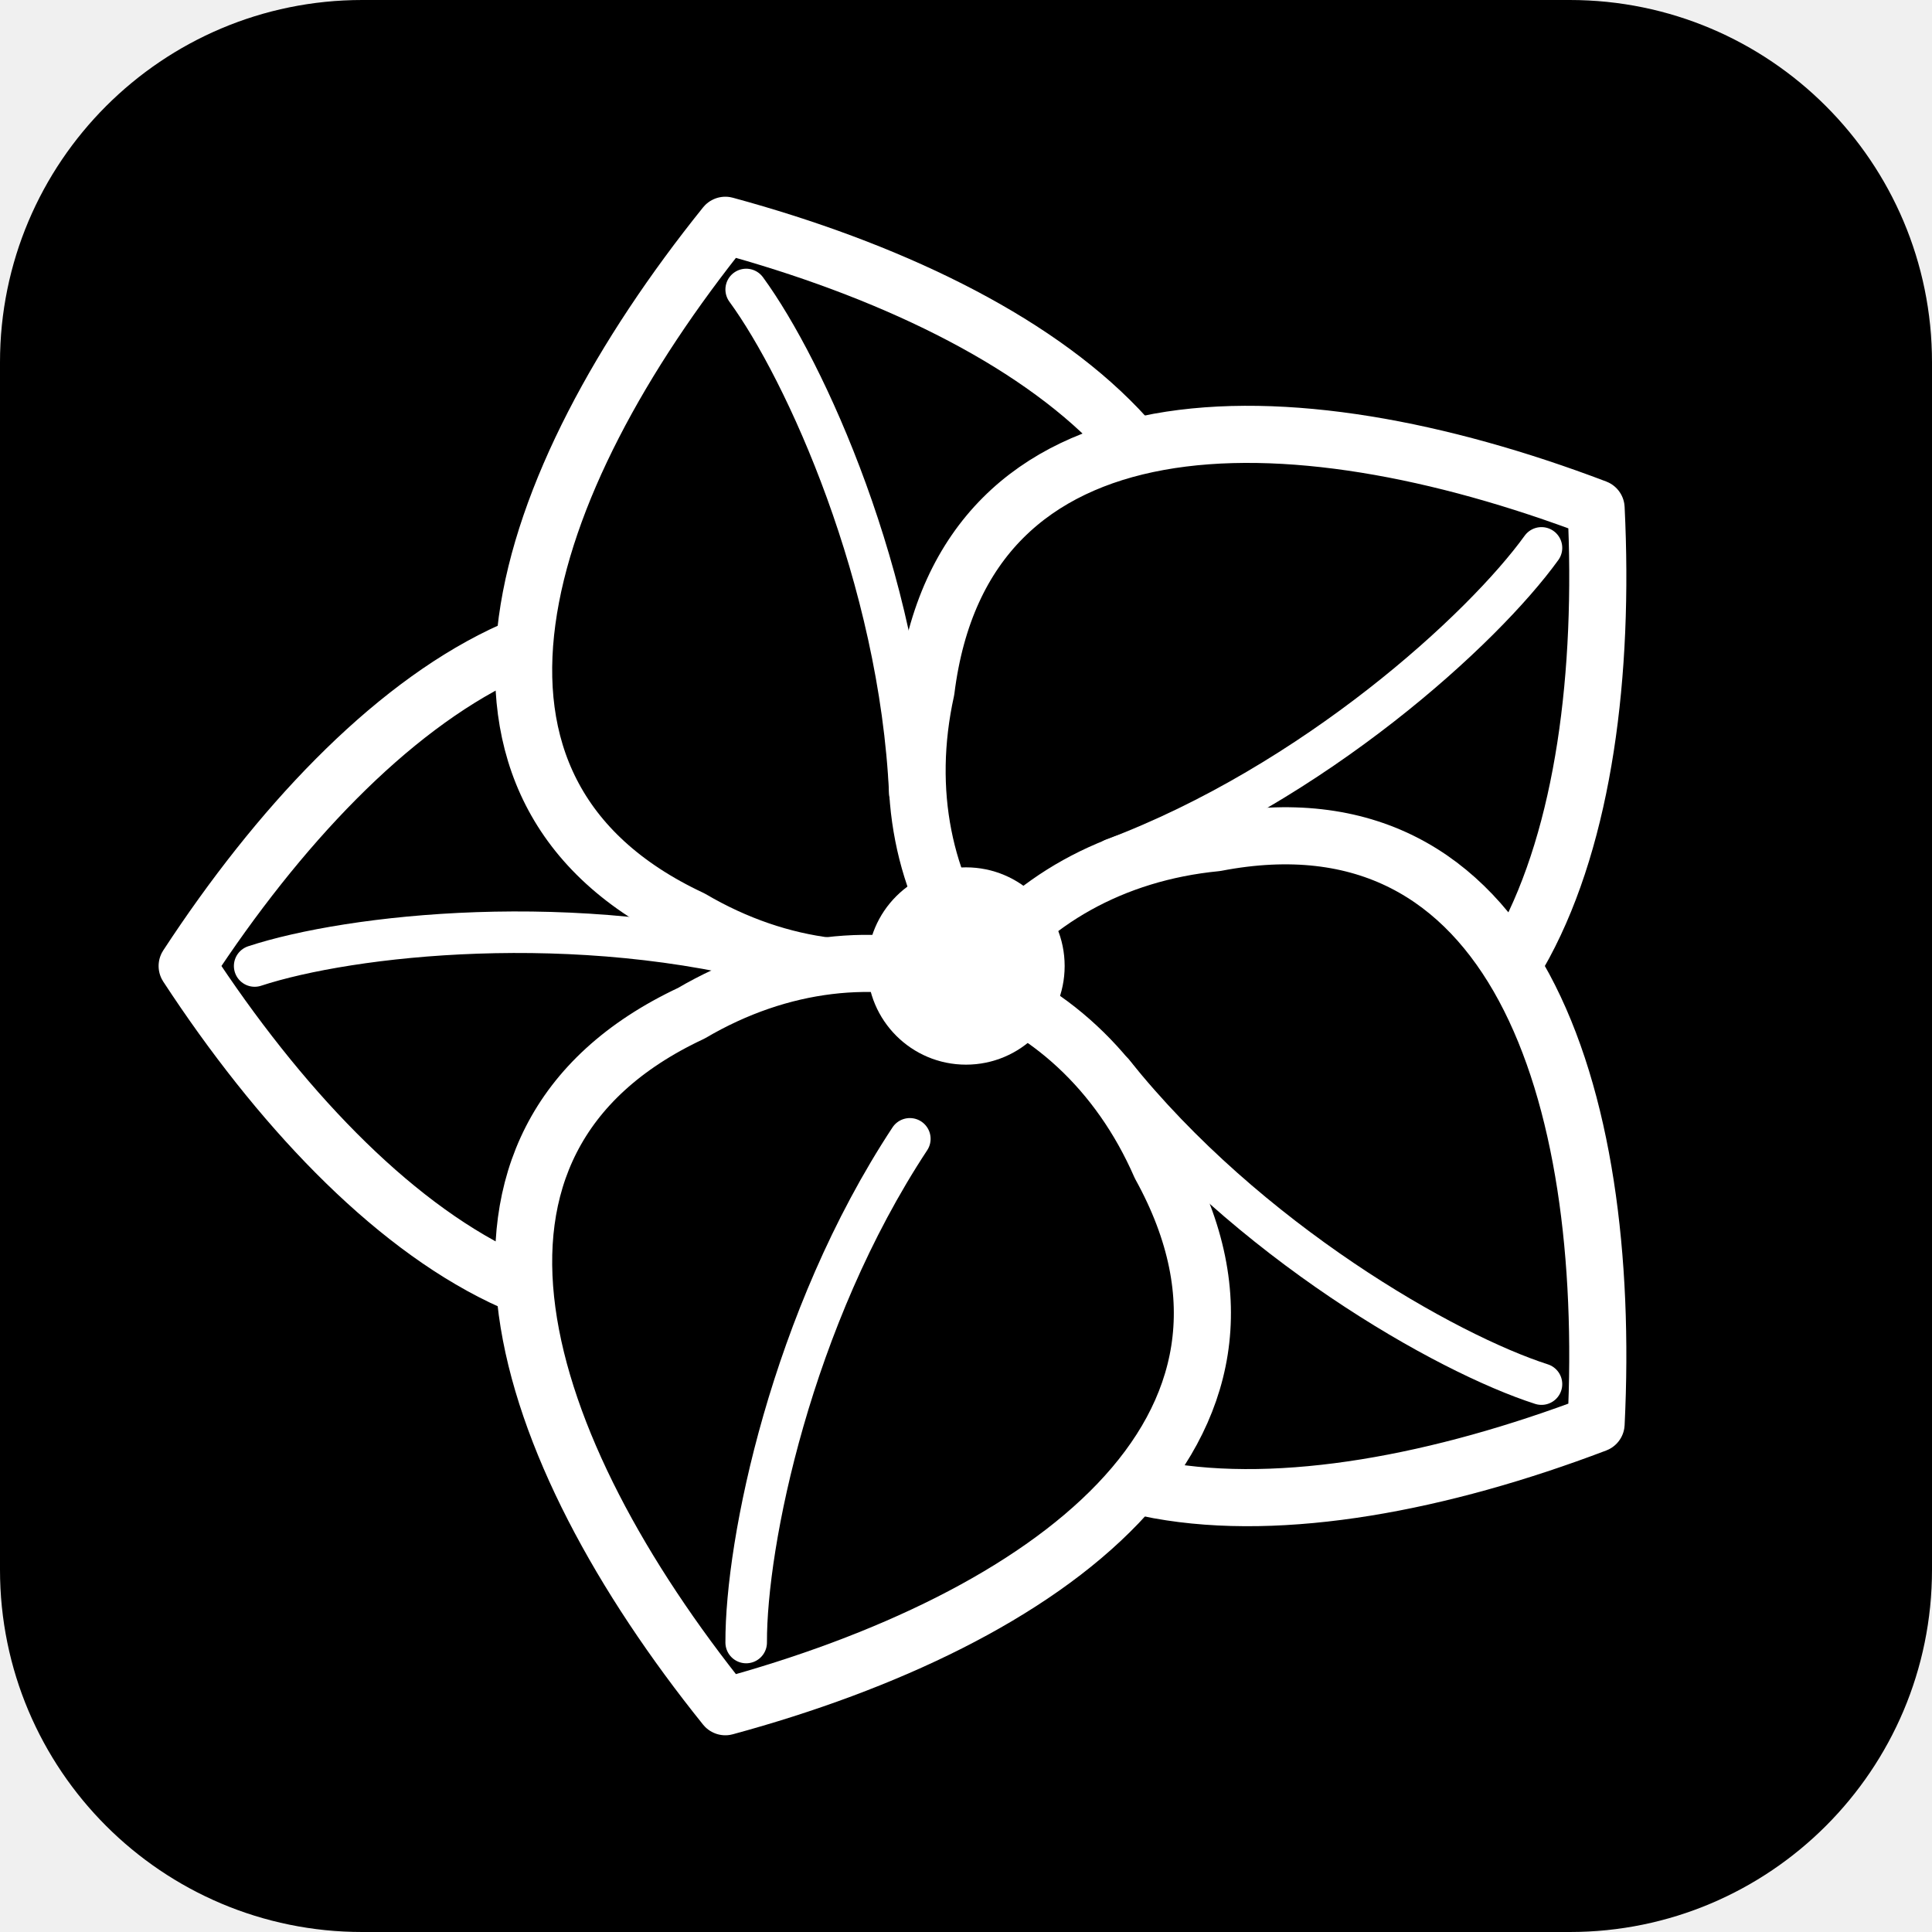
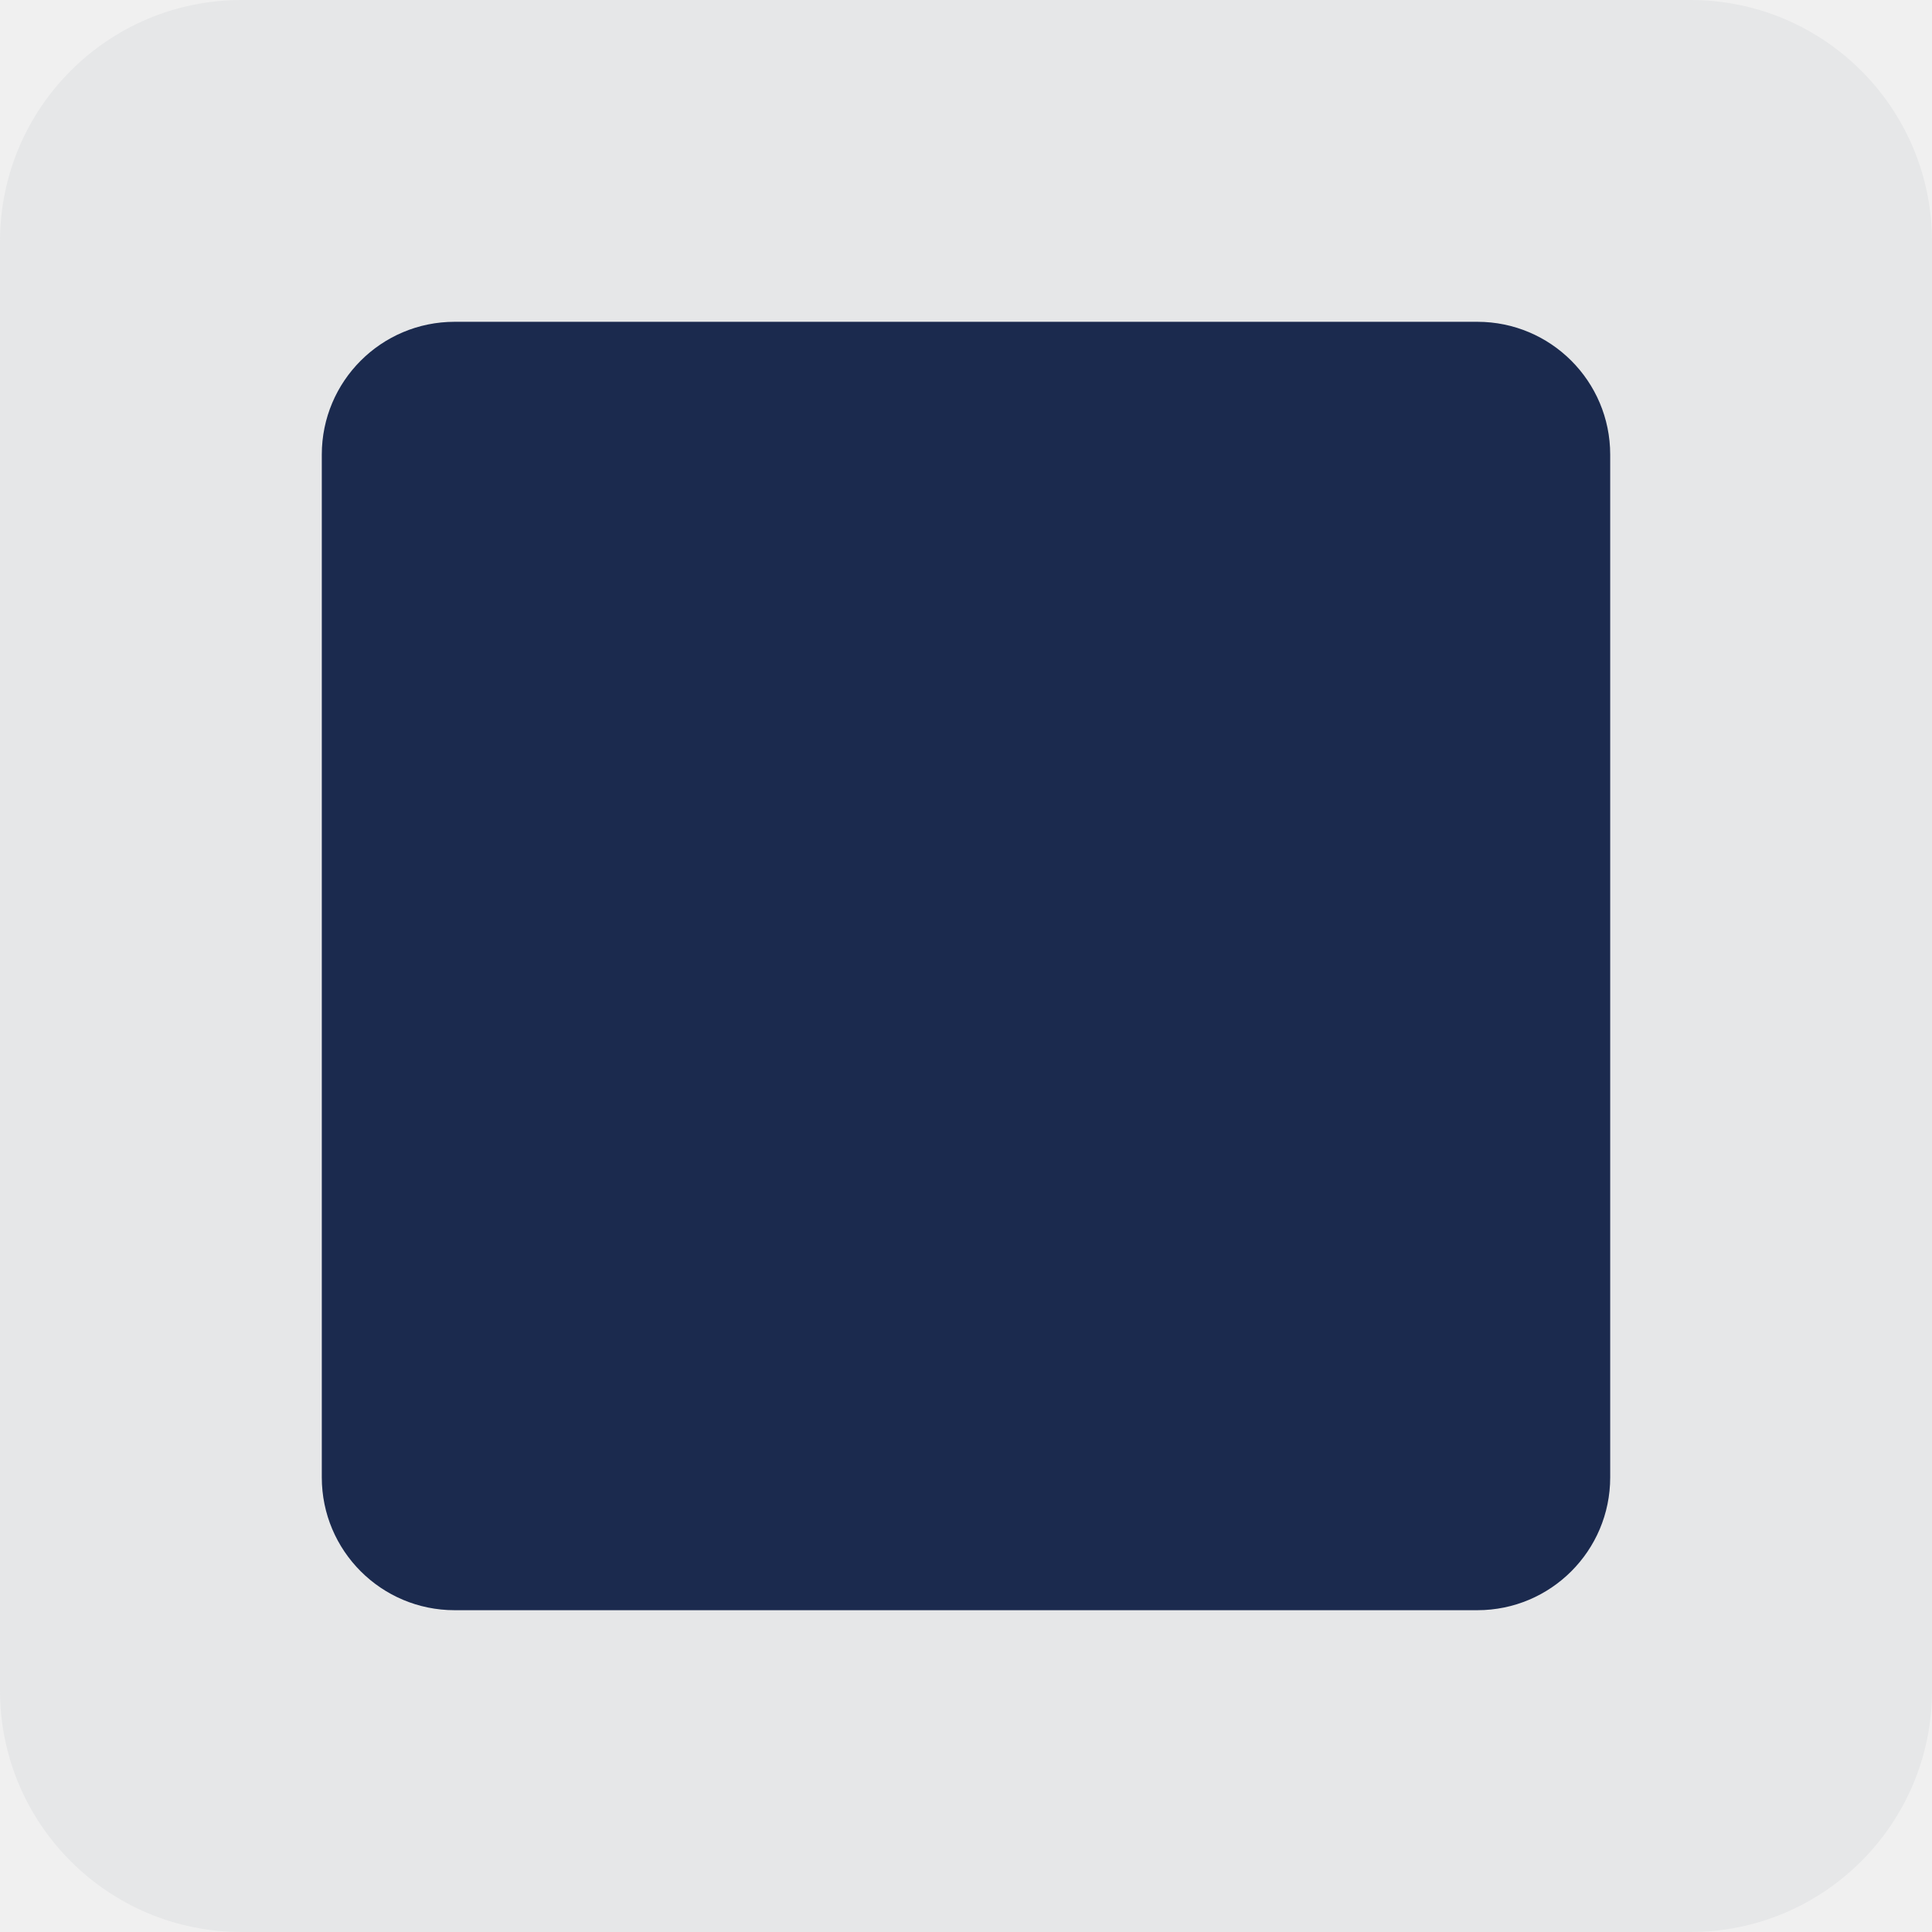
<svg xmlns="http://www.w3.org/2000/svg" viewBox="0 0 32 32">
-   <rect width="32" height="32" rx="6" fill="#000" />
-   <g transform="translate(16 16) scale(0.86) translate(-16 -16)" fill="none" stroke="#fff" stroke-linejoin="round" stroke-linecap="round">
-     <path d="M -4.75,-2.5 C -9.025,-6.5 -5.35,-11.5 0,-15.0 C 5.35,-11.5 9.025,-6.5 4.75,-2.5 C 2.09,0.5 -2.09,0.5 -4.75,-2.5 Z" fill="#000" stroke-width="1.1" transform="rotate(-90 16 16) translate(16 16)" />
-     <path d="M -4.75,-2.5 C -9.025,-6.5 -5.35,-11.5 0,-15.0 C 5.35,-11.5 9.025,-6.5 4.75,-2.5 C 2.09,0.5 -2.09,0.5 -4.75,-2.5 Z" fill="#000" stroke-width="1.1" transform="rotate(-18 16 16) translate(16 16)" />
-     <path d="M -4.75,-2.5 C -9.025,-6.5 -5.35,-11.5 0,-15.0 C 5.35,-11.5 9.025,-6.5 4.75,-2.5 C 2.09,0.5 -2.09,0.5 -4.75,-2.5 Z" fill="#000" stroke-width="1.1" transform="rotate(54 16 16) translate(16 16)" />
-     <path d="M -4.75,-2.5 C -9.025,-6.5 -5.35,-11.5 0,-15.0 C 5.35,-11.5 9.025,-6.5 4.75,-2.5 C 2.09,0.5 -2.09,0.5 -4.75,-2.5 Z" fill="#000" stroke-width="1.1" transform="rotate(126 16 16) translate(16 16)" />
-     <path d="M -4.75,-2.5 C -9.025,-6.5 -5.35,-11.5 0,-15.0 C 5.35,-11.5 9.025,-6.5 4.75,-2.5 C 2.09,0.5 -2.09,0.5 -4.75,-2.5 Z" fill="#000" stroke-width="1.1" transform="rotate(198 16 16) translate(16 16)" />
-     <path d="M 0,-3.5 C 1.1,-7.5 0.6,-11.875 0,-13.7" stroke-width="0.8" transform="rotate(-90 16 16) translate(16 16)" />
-     <path d="M 0,-3.5 C 1.1,-7.5 0.6,-11.875 0,-13.7" stroke-width="0.8" transform="rotate(-18 16 16) translate(16 16)" />
-     <path d="M 0,-3.5 C 1.1,-7.5 0.6,-11.875 0,-13.7" stroke-width="0.8" transform="rotate(54 16 16) translate(16 16)" />
-     <path d="M 0,-3.5 C 1.1,-7.5 0.6,-11.875 0,-13.7" stroke-width="0.8" transform="rotate(126 16 16) translate(16 16)" />
-     <path d="M 0,-3.5 C 1.1,-7.5 0.6,-11.875 0,-13.7" stroke-width="0.8" transform="rotate(198 16 16) translate(16 16)" />
-     <circle cx="16" cy="16" r="1.9" fill="#fff" stroke="none" />
-   </g>
+   <rect width="32" height="32" rx="4" fill="#e6e7e8" />
+   <rect x="5.33" y="5.33" width="21.34" height="21.34" rx="2.2" fill="#1b2a4e" />
</svg>
